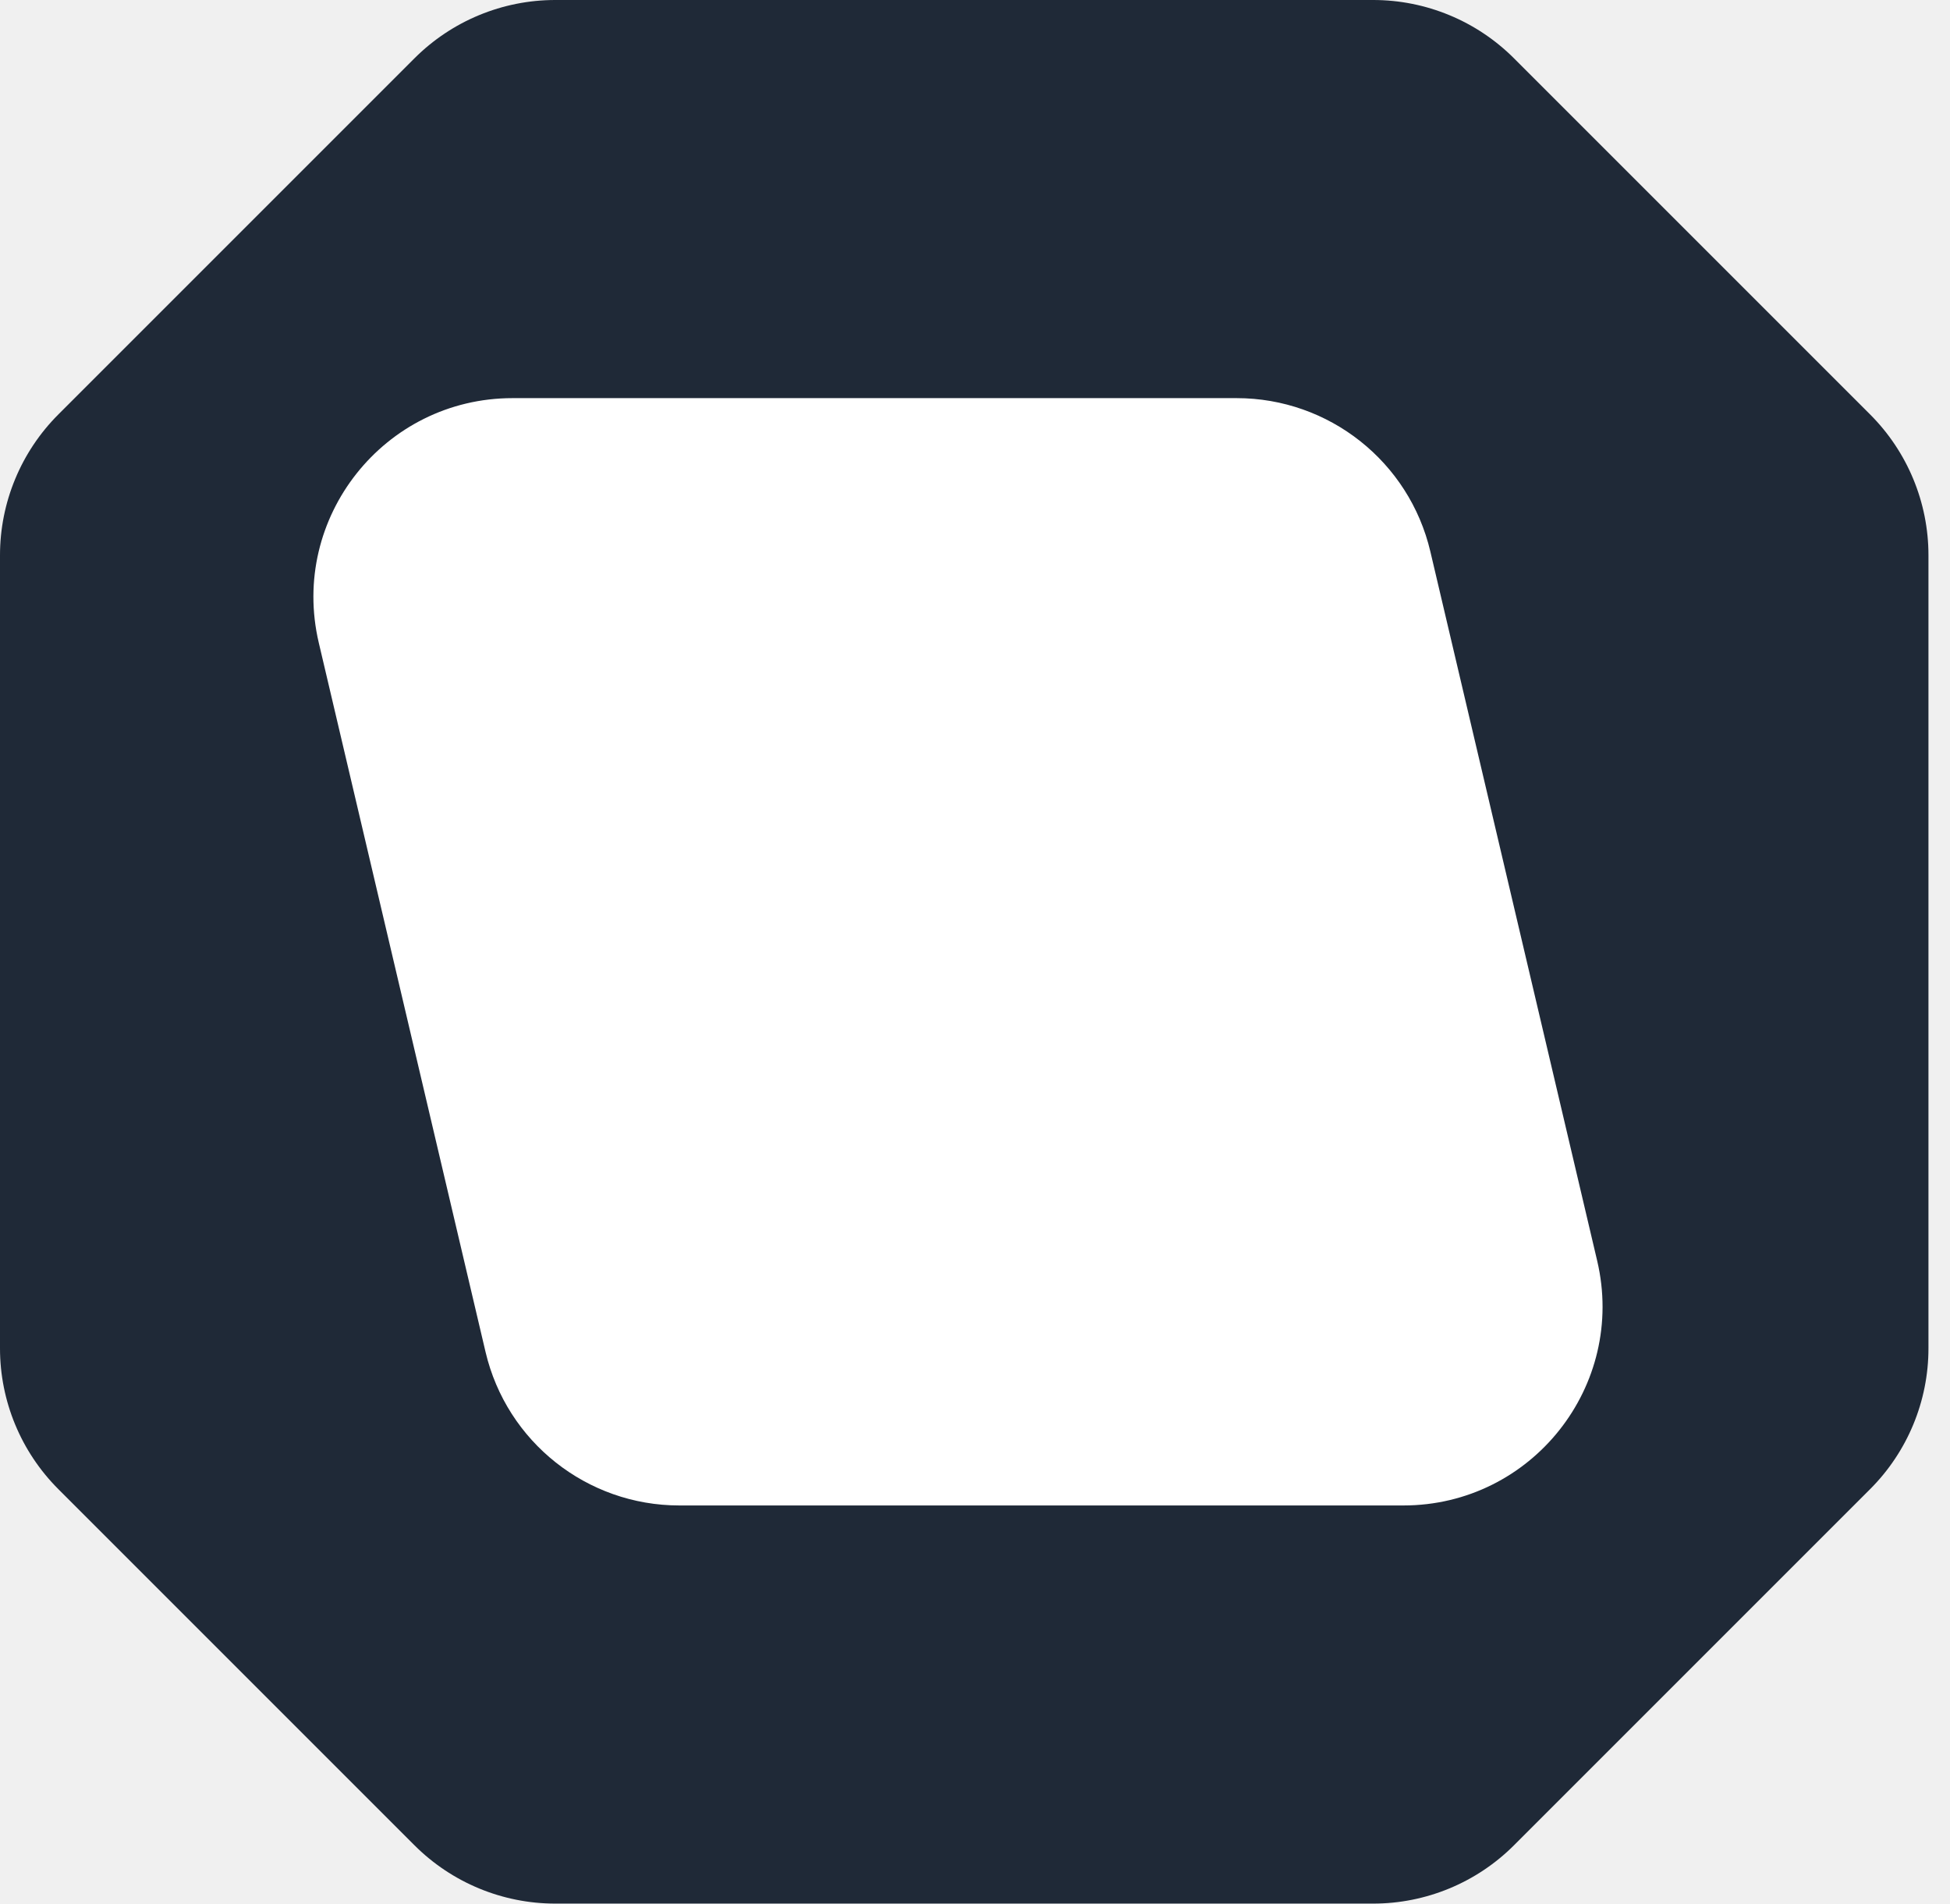
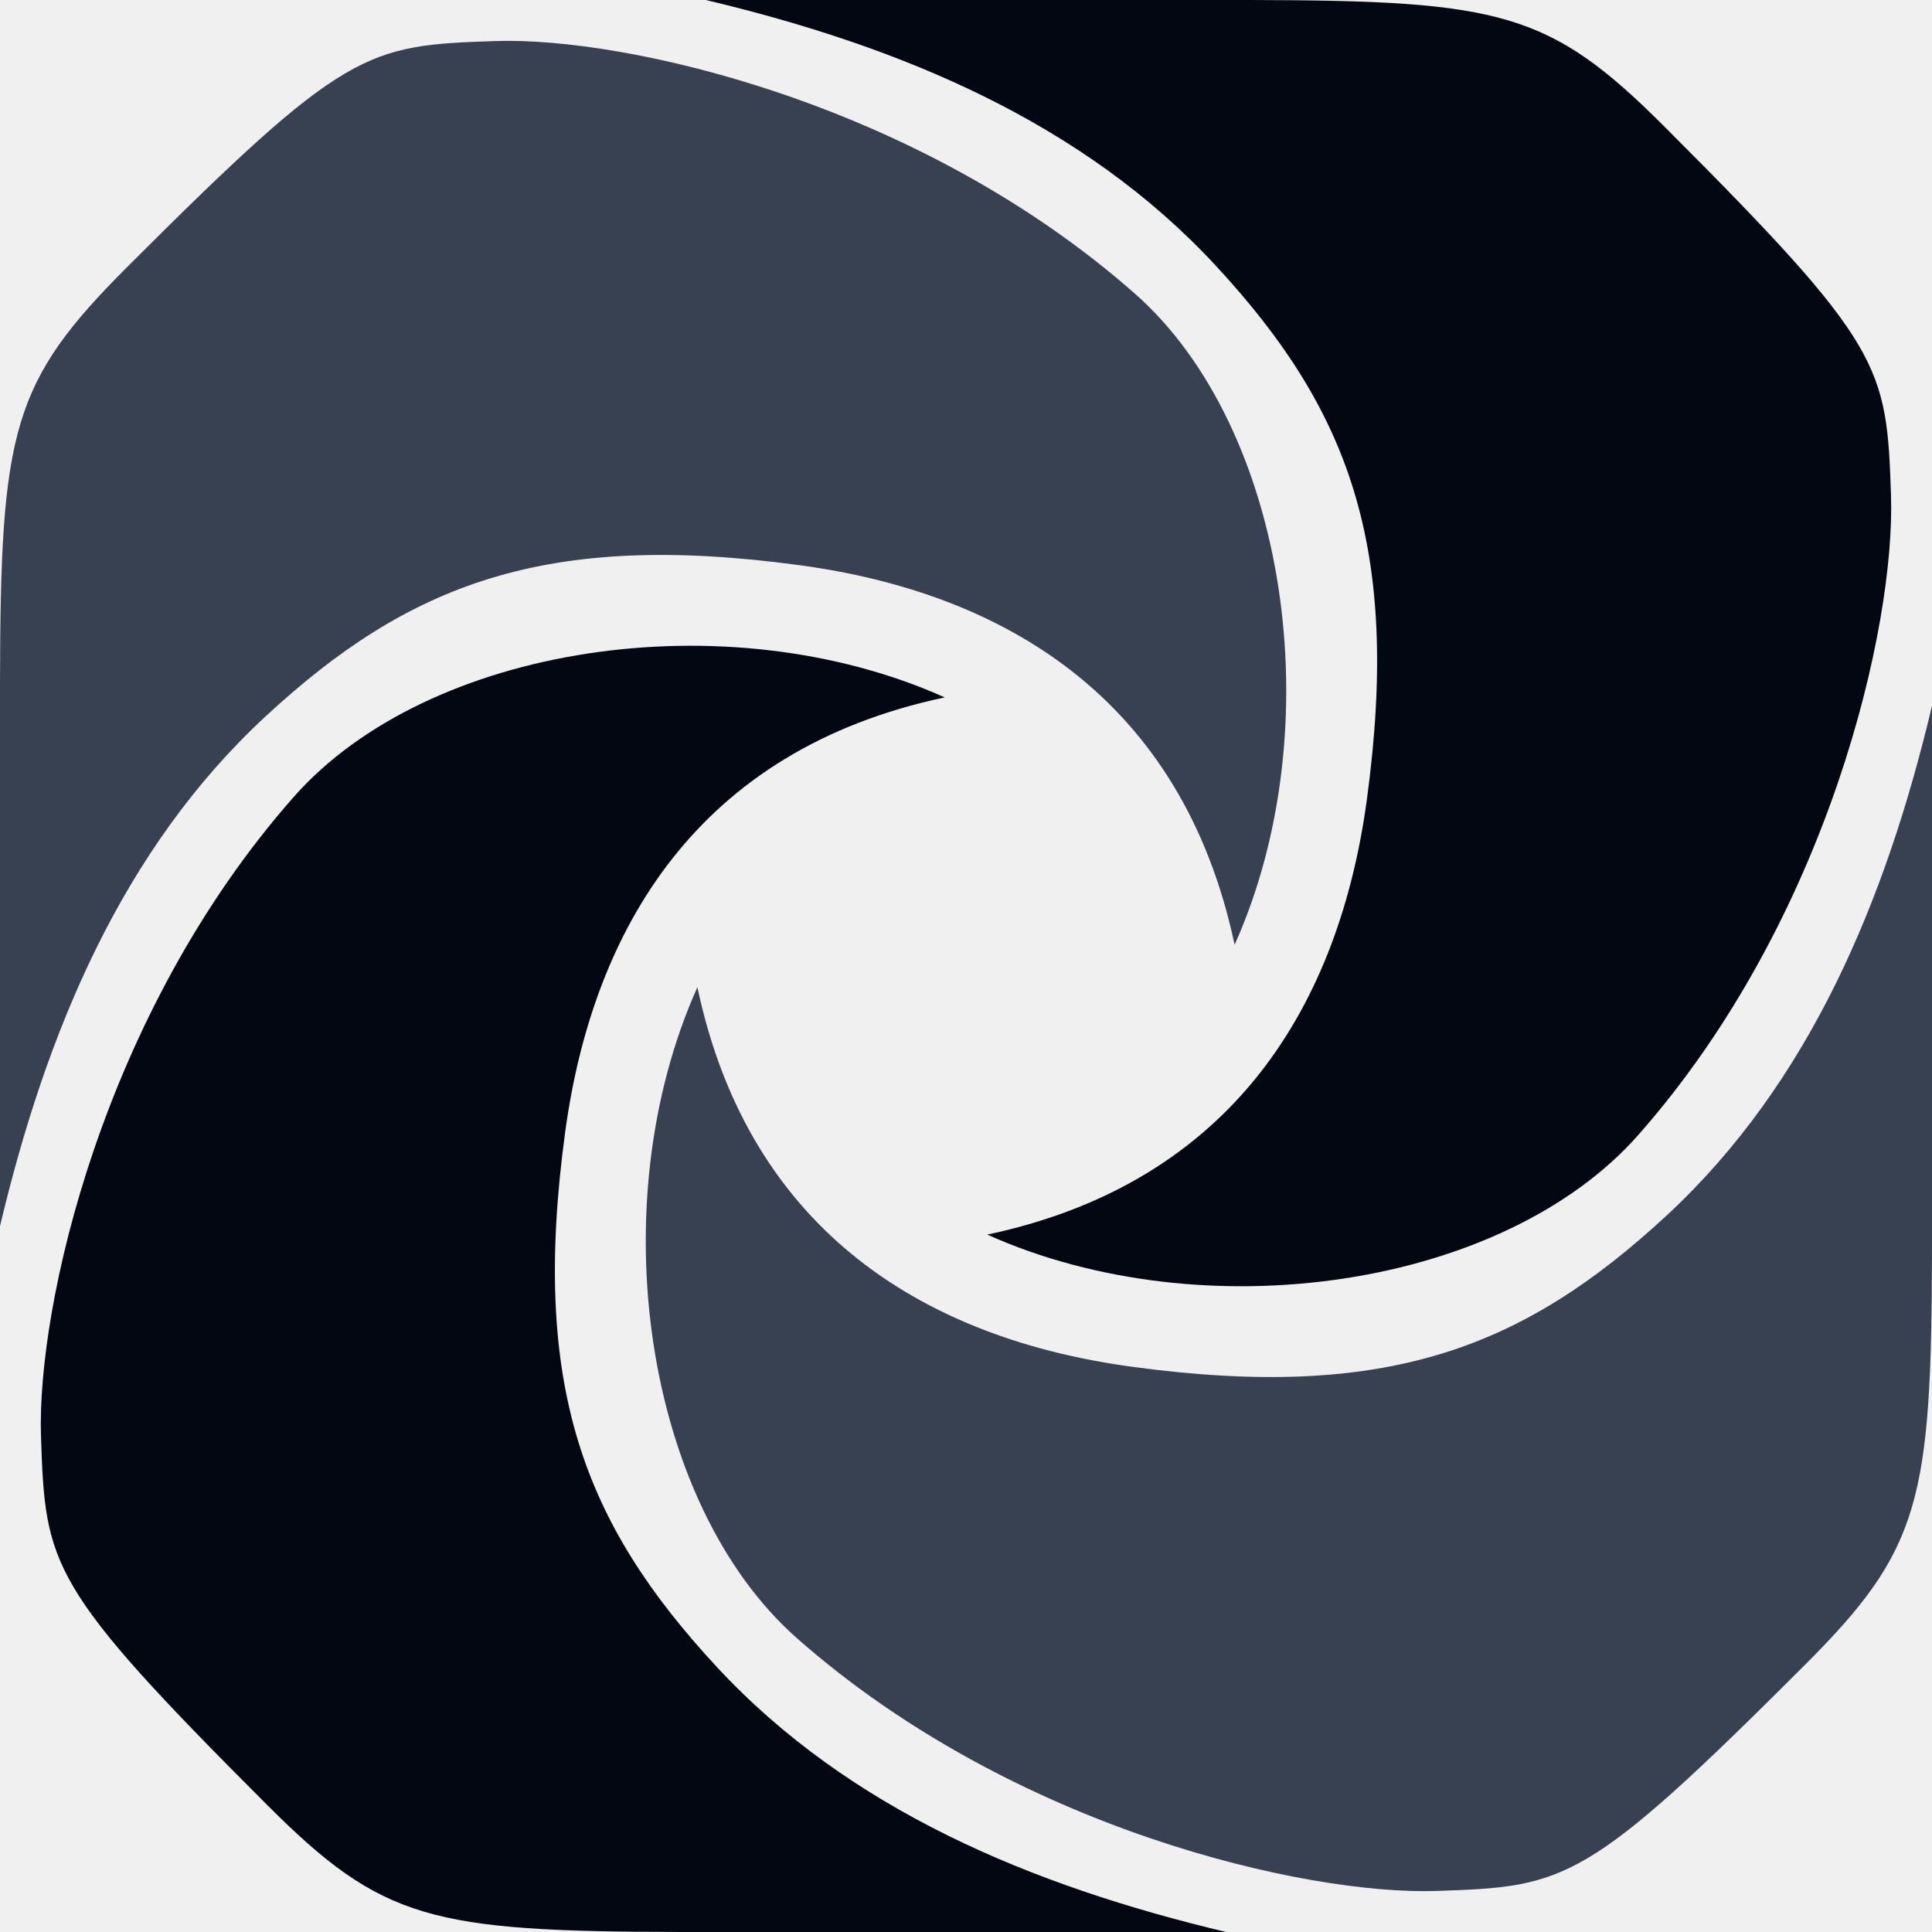
- <svg xmlns="http://www.w3.org/2000/svg" width="42" height="41" viewBox="0 0 42 41" fill="none">
-   <path d="M0 29.041V11.959C0 10.822 0.452 9.731 1.256 8.927L8.927 1.256C9.731 0.452 10.822 0 11.959 0H29.577C30.714 0 31.805 0.452 32.609 1.256L40.28 8.927C41.084 9.731 41.536 10.822 41.536 11.959V29.041C41.536 30.178 41.084 31.269 40.28 32.073L32.609 39.744C31.805 40.548 30.714 41 29.577 41H11.959C10.822 41 9.731 40.548 8.927 39.744L1.256 32.073C0.452 31.269 0 30.178 0 29.041Z" fill="#1F2937" />
-   <path d="M6.866 13.844C6.233 11.153 8.275 8.575 11.04 8.575H26.635C28.625 8.575 30.353 9.944 30.808 11.881L34.401 27.156C35.034 29.847 32.992 32.425 30.227 32.425H14.632C12.642 32.425 10.914 31.056 10.458 29.119L6.866 13.844Z" fill="white" />
+ <svg xmlns="http://www.w3.org/2000/svg" width="32" height="32" viewBox="0 0 32 32" fill="none">
+   <path fill-rule="evenodd" clip-rule="evenodd" d="M27.134 18.8C30.3 15.212 31.392 10.358 31.321 8.208C31.249 6.058 31.198 5.727 27.574 2.103C25.666 0.194 24.866 0.009 20.714 3.35443e-07C20.083 3.00963e-05 19.461 3.35443e-07 18.683 3.35443e-07L11.691 0C14.907 0.764 17.935 2.023 20.134 4.397C22.333 6.772 23.212 9.04 22.638 13.255C22.182 16.6 20.456 19.578 16.352 20.449C19.959 22.066 24.912 21.32 27.134 18.8Z" fill="#030712" />
+   <path fill-rule="evenodd" clip-rule="evenodd" d="M13.2 27.134C16.788 30.3 21.642 31.392 23.792 31.32C25.942 31.249 26.273 31.198 29.897 27.574C31.805 25.666 31.991 24.866 32 20.713C32 20.082 32 19.461 32 18.683L32 11.691C31.236 14.907 29.977 17.935 27.603 20.134C25.228 22.332 22.96 23.211 18.744 22.637C15.4 22.182 12.421 20.456 11.551 16.351C9.934 19.958 10.68 24.911 13.2 27.134Z" fill="#374151" />
+   <path fill-rule="evenodd" clip-rule="evenodd" d="M4.865 13.2C1.699 16.788 0.608 21.642 0.679 23.792C0.751 25.942 0.802 26.273 4.426 29.897C6.334 31.805 7.134 31.991 11.286 32C11.917 32 12.539 32 13.317 32L20.309 32C17.093 31.236 14.065 29.977 11.866 27.603C9.667 25.228 8.788 22.96 9.362 18.744C9.818 15.4 11.544 12.421 15.648 11.551C12.041 9.934 7.088 10.68 4.865 13.2Z" fill="#030712" />
+   <path fill-rule="evenodd" clip-rule="evenodd" d="M18.8 4.866C15.212 1.7 10.358 0.608 8.208 0.68C6.058 0.751 5.727 0.802 2.103 4.426C0.194 6.334 0.009 7.134 2.2581e-06 11.287C3.18845e-05 11.918 1.99111e-06 12.539 1.82532e-06 13.317L0 20.309C0.764 17.093 2.023 14.065 4.397 11.867C6.772 9.668 9.04 8.789 13.255 9.363C16.6 9.818 19.578 11.544 20.449 15.649C22.066 12.042 21.32 7.089 18.8 4.866Z" fill="#374151" />
</svg>
